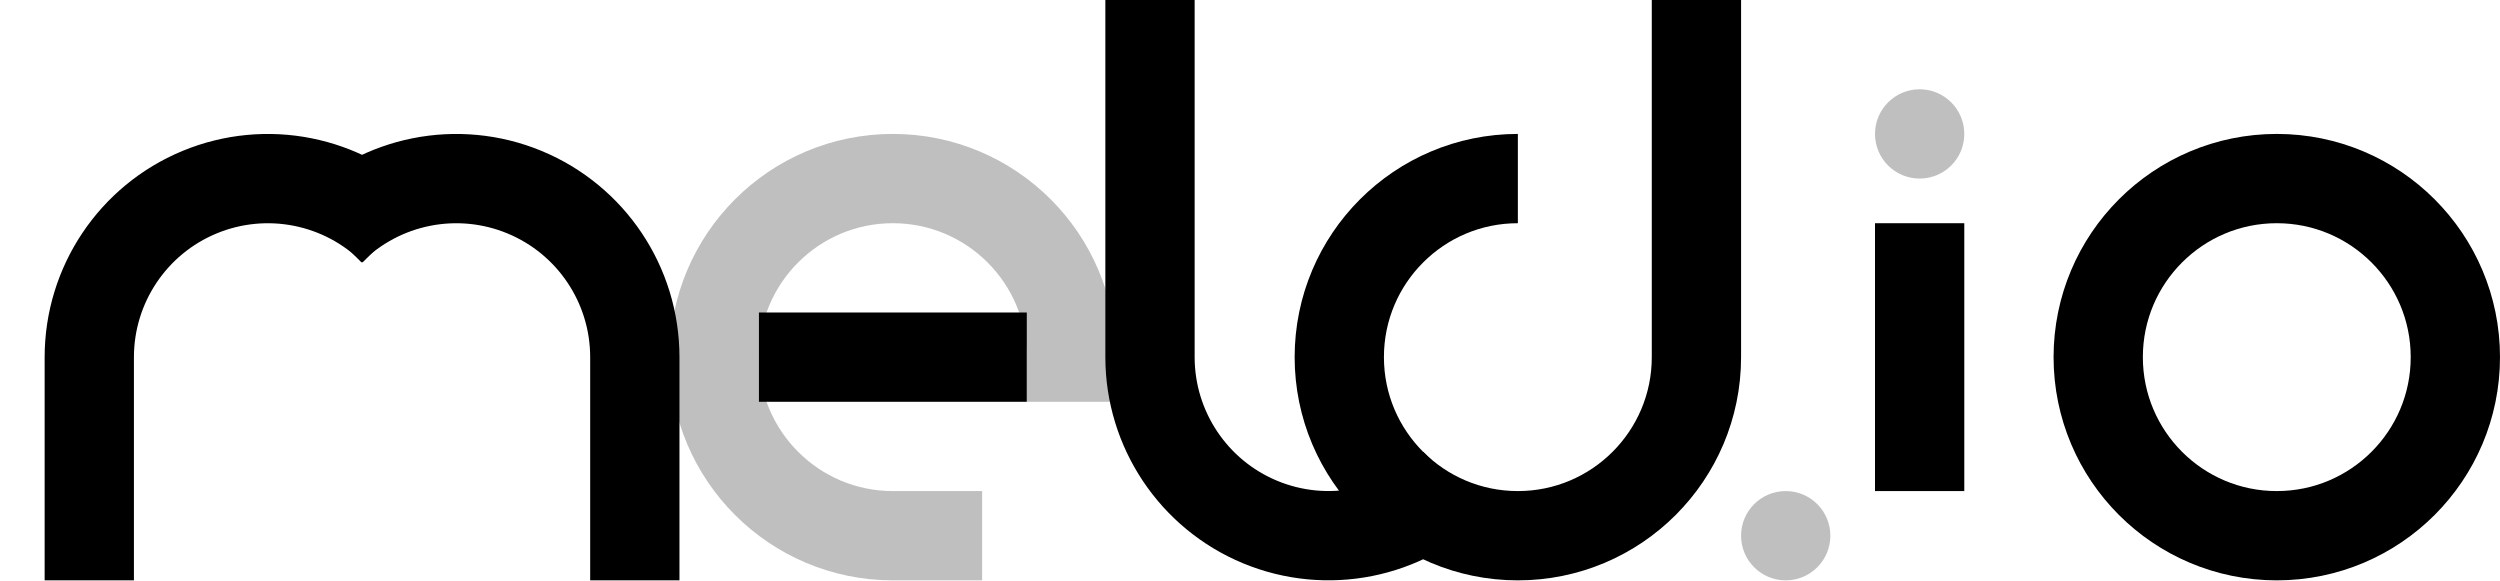
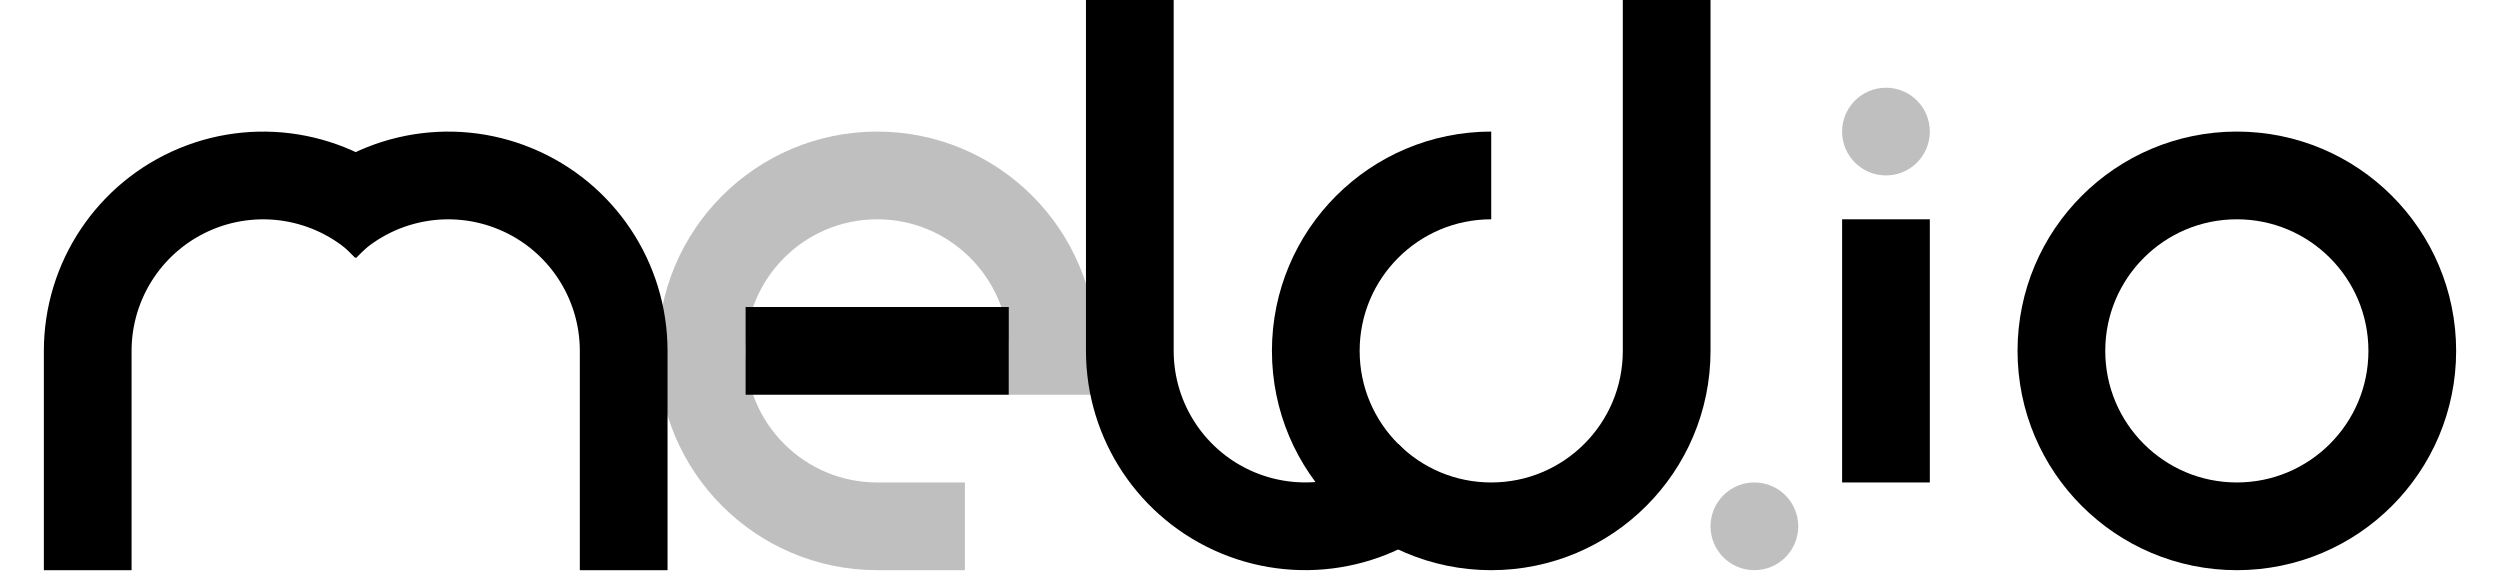
- <svg xmlns="http://www.w3.org/2000/svg" viewBox="0 0 28 6.5" stroke="black" stroke-width="1" fill="transparent">
+ <svg xmlns="http://www.w3.org/2000/svg" viewBox="0 0 28.5 6.5" stroke="black" stroke-width="1" fill="transparent">
  <path d="M 1 6.5 l 0 -2.5 a 2 2 0 0 1 3.414 -1.414" />
  <path d="M 7.11 6.5 l 0 -2.5 a 2 2 0 0 0 -3.414 -1.414" />
  <path d="M 8.5 4 l 3 0" />
  <path d="M 12 4.5 l 0 -0.5 a 2 2 0 1 0 -2 2 l 1 0" stroke-opacity="0.25" />
  <path d="M 12.88 0 l 0 4 a 2 2 0 0 0 3.414 1.414" />
  <path d="M 17 2 a 2 2 0 1 0 2 2 l 0 -4" />
  <circle cx="20" cy="6" r="0.5" stroke="none" fill="black" fill-opacity="0.25" />
  <path d="M 21.5 2.5 l 0 3" />
  <circle cx="21.5" cy="1.5" r="0.5" stroke="none" fill="black" fill-opacity="0.25" />
  <circle cx="25.5" cy="4" r="2" />
</svg>
